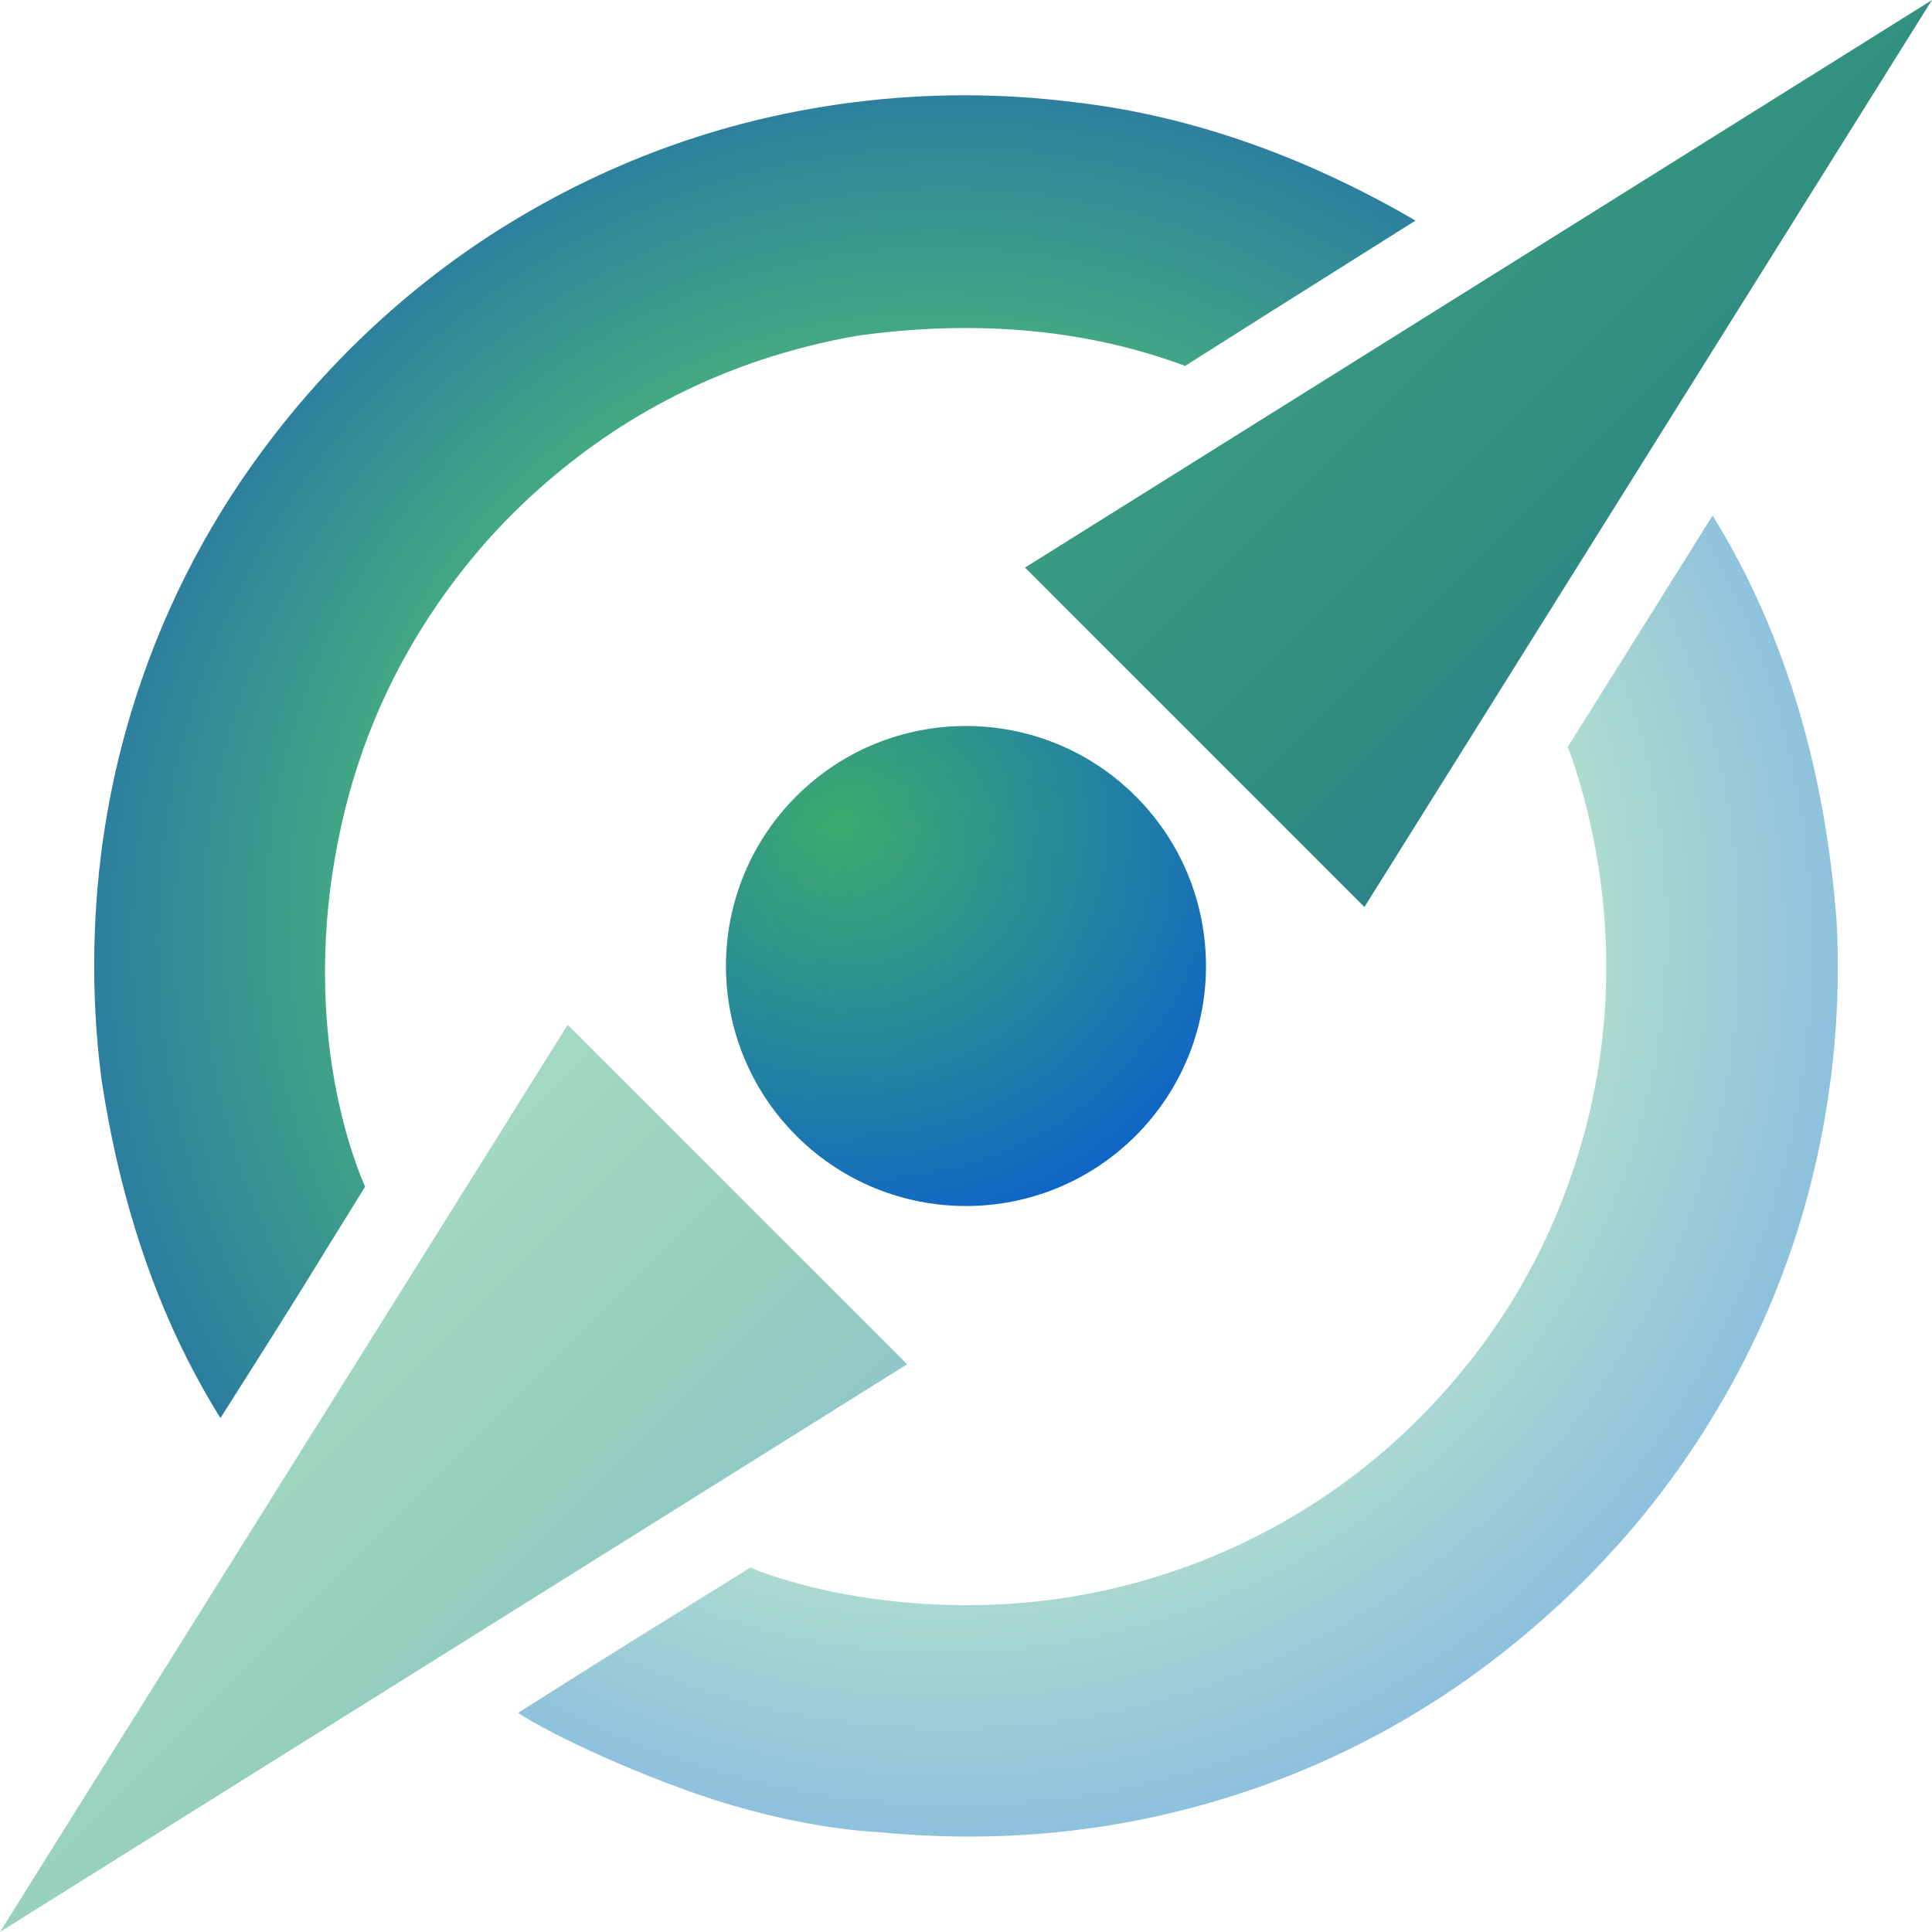
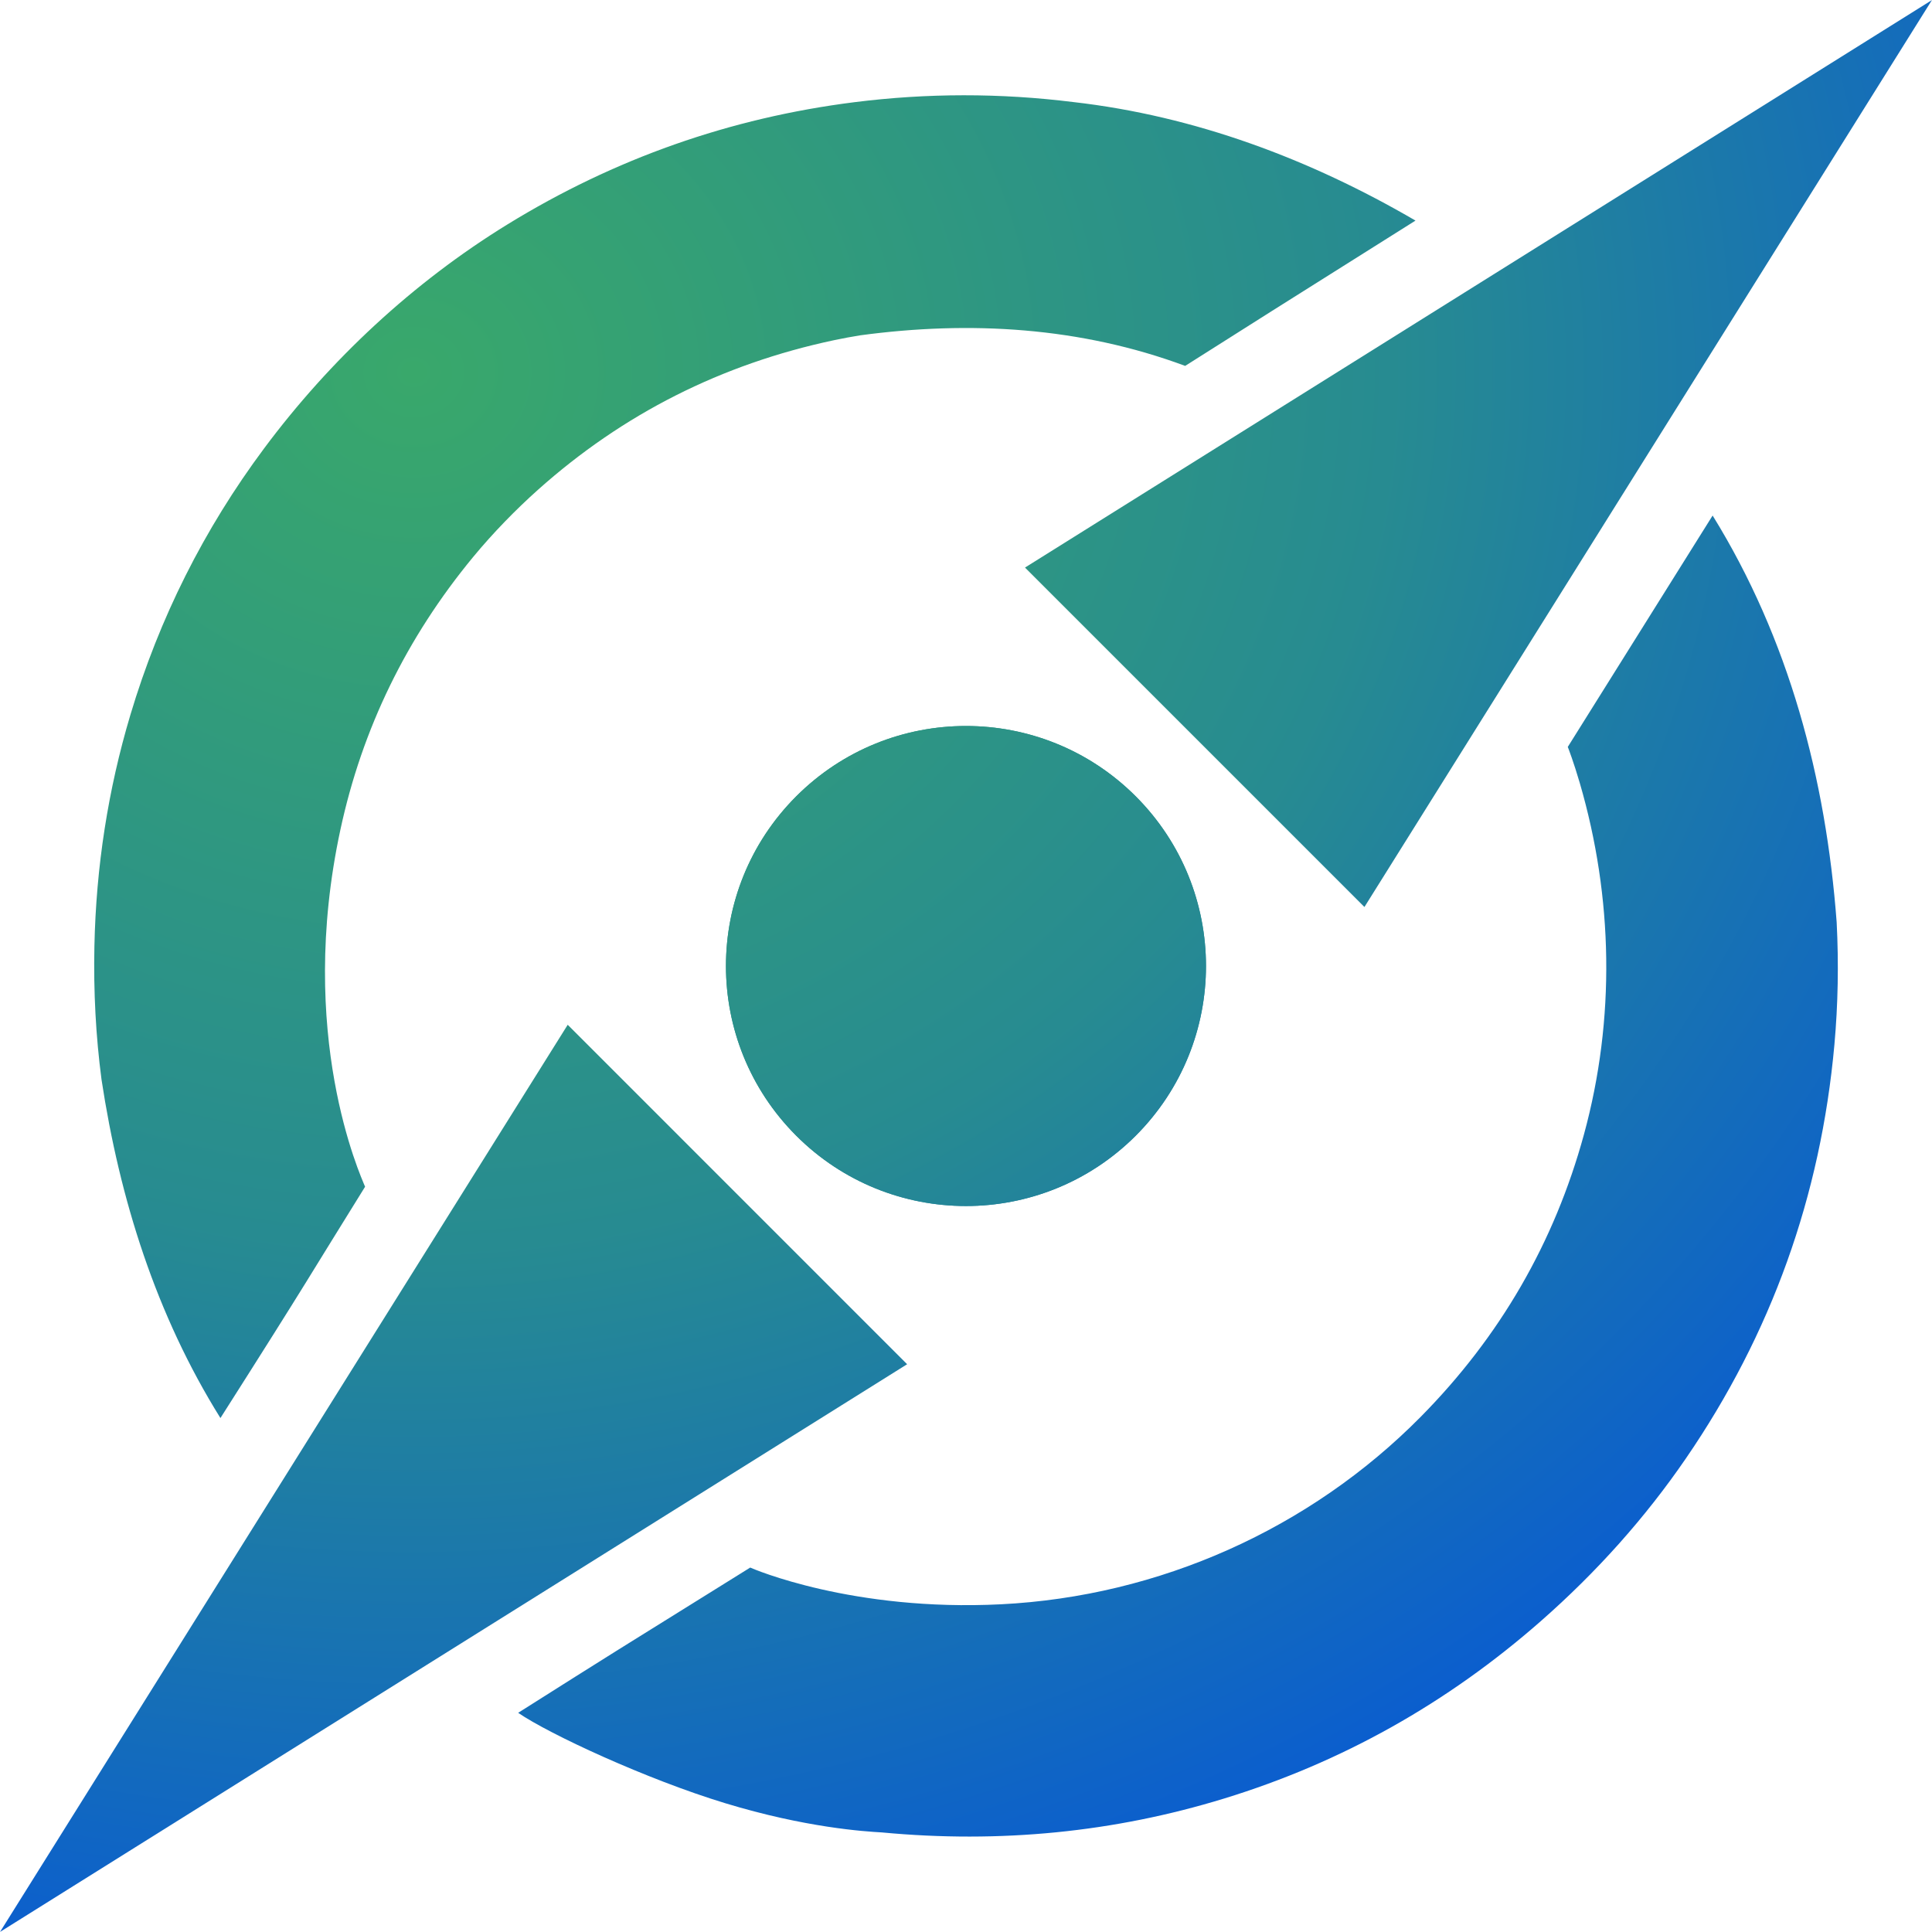
<svg xmlns="http://www.w3.org/2000/svg" width="500" zoomAndPan="magnify" viewBox="0 0 375 375" height="500" preserveAspectRatio="xMidYMid meet" version="1.0">
  <defs>
    <clipPath id="a3957e5701">
      <path d="M 198 0 L 375 0 L 375 177 L 198 177 Z M 198 0 " clip-rule="nonzero" />
    </clipPath>
    <clipPath id="6afbb346e6">
      <path d="M 342.047 -32.93 L 407.93 32.953 L 264.836 176.047 L 198.953 110.164 Z M 342.047 -32.93 " clip-rule="nonzero" />
    </clipPath>
    <clipPath id="dbfe783954">
      <path d="M 374.988 0.012 L 264.836 176.047 L 198.953 110.164 Z M 374.988 0.012 " clip-rule="nonzero" />
    </clipPath>
    <clipPath id="270e5b8c21">
      <path d="M 140 140 L 235 140 L 235 235 L 140 235 Z M 140 140 " clip-rule="nonzero" />
    </clipPath>
    <clipPath id="cd695f61e1">
      <path d="M 187.496 121.617 L 253.379 187.504 L 187.496 253.387 L 121.613 187.504 Z M 187.496 121.617 " clip-rule="nonzero" />
    </clipPath>
    <clipPath id="7e0fedd2f4">
      <path d="M 220.438 154.559 C 202.242 136.367 172.746 136.367 154.555 154.559 C 136.359 172.754 136.359 202.25 154.555 220.445 C 172.746 238.637 202.242 238.637 220.438 220.445 C 238.629 202.25 238.629 172.754 220.438 154.559 Z M 220.438 154.559 " clip-rule="nonzero" />
    </clipPath>
    <clipPath id="c3602e9733">
      <path d="M 0 198 L 177 198 L 177 375 L 0 375 Z M 0 198 " clip-rule="nonzero" />
    </clipPath>
    <clipPath id="f2a35fea8d">
      <path d="M 32.945 407.926 L -32.941 342.043 L 110.191 198.91 L 176.074 264.797 Z M 32.945 407.926 " clip-rule="nonzero" />
    </clipPath>
    <clipPath id="2d860f12f2">
      <path d="M 0.004 374.984 L 110.191 198.91 L 176.074 264.797 Z M 0.004 374.984 " clip-rule="nonzero" />
    </clipPath>
-     <radialGradient id="acecore-sphere" gradientUnits="userSpaceOnUse" cx="0" cy="0" r="1" gradientTransform="matrix(106 0 0 98 163 160)">
+     <radialGradient id="whole-theme" gradientUnits="userSpaceOnUse" cx="0" cy="0" r="1" gradientTransform="matrix(380 0 0 340 80 72)">
      <stop offset="0%" stop-color="#39a86b" />
-       <stop offset="50%" stop-color="#2080a2" />
+       <stop offset="50%" stop-color="#278b91" />
      <stop offset="100%" stop-color="#0656d9" />
    </radialGradient>
-     <radialGradient id="acecore-light" gradientUnits="userSpaceOnUse" cx="0" cy="0" r="1" gradientTransform="matrix(74.5 0 0 69.9 170 170)">
-       <stop stop-color="#82c39c" stop-opacity="0.08" />
-       <stop offset="1" stop-color="#82c39c" stop-opacity="0" />
-     </radialGradient>
-     <radialGradient id="outer-ink" gradientUnits="userSpaceOnUse" cx="187.5" cy="187.5" fx="171" fy="160" r="190">
-       <stop offset="0%" stop-color="#1c8263" />
-       <stop offset="58%" stop-color="#43aa82" />
-       <stop offset="100%" stop-color="#236eaa" />
-     </radialGradient>
-     <radialGradient id="outer-pale" gradientUnits="userSpaceOnUse" cx="187.5" cy="187.5" fx="171" fy="160" r="190">
-       <stop offset="0%" stop-color="#9bd9b4" />
-       <stop offset="58%" stop-color="#b9e6ca" />
-       <stop offset="100%" stop-color="#81b6e2" />
-     </radialGradient>
-     <radialGradient id="outer-on-dark" gradientUnits="userSpaceOnUse" cx="187.5" cy="187.5" fx="171" fy="160" r="190">
-       <stop offset="0%" stop-color="#9bd9b4" />
-       <stop offset="58%" stop-color="#b9e6ca" />
-       <stop offset="100%" stop-color="#81b6e2" />
-     </radialGradient>
-     <linearGradient id="outer-ink-arrow" gradientUnits="userSpaceOnUse" x1="195" y1="0" x2="375" y2="180">
-       <stop offset="0%" stop-color="#43aa82" />
-       <stop offset="55%" stop-color="#318e80" />
-       <stop offset="100%" stop-color="#276f9e" />
-     </linearGradient>
-     <linearGradient id="outer-pale-arrow" gradientUnits="userSpaceOnUse" x1="0" y1="195" x2="180" y2="375">
-       <stop offset="0%" stop-color="#b9e6ca" />
-       <stop offset="55%" stop-color="#95cfbc" />
-       <stop offset="100%" stop-color="#81b6e2" />
-     </linearGradient>
-     <linearGradient id="outer-on-dark-arrow" gradientUnits="userSpaceOnUse" x1="195" y1="0" x2="375" y2="180">
-       <stop offset="0%" stop-color="#b9e6ca" />
-       <stop offset="55%" stop-color="#95cfbc" />
-       <stop offset="100%" stop-color="#81b6e2" />
-     </linearGradient>
-     <linearGradient id="outer-on-dark-pale-arrow" gradientUnits="userSpaceOnUse" x1="0" y1="195" x2="180" y2="375">
-       <stop offset="0%" stop-color="#b9e6ca" />
-       <stop offset="55%" stop-color="#95cfbc" />
-       <stop offset="100%" stop-color="#81b6e2" />
-     </linearGradient>
  </defs>
-   <path class="outer-ink" fill="url(#outer-ink)" d="M 230.043 71.02 C 209.73 63.477 188.301 62.211 167 65.082 C 165.305 65.352 163.605 65.668 161.906 66.027 C 140.082 70.652 120.922 80.328 104.426 95.062 C 100.137 98.895 95.711 103.418 91.84 108.109 C 78.883 123.805 70.297 141.441 66.078 161.012 C 57.496 200.844 69.965 228.148 70.863 230.344 C 60.105 247.633 60.207 247.863 42.785 275.242 C 30.289 255.219 23.223 232.727 19.703 209.527 C 18.598 201.109 18.137 192.488 18.324 183.66 C 18.645 168.238 20.973 153.273 25.305 138.766 C 30.922 119.973 39.578 102.723 51.281 87.008 C 64.082 69.824 80.188 54.812 98.535 43.535 C 119.289 30.777 141.719 22.879 165.832 19.836 C 179.965 18.055 194.129 18.043 208.328 19.809 C 231.965 22.504 254.328 30.91 274.746 42.816 C 244.926 61.586 244.898 61.594 230.043 71.02 Z M 230.043 71.02 " fill-opacity="1" fill-rule="nonzero" />
-   <path class="outer-pale" fill="url(#outer-pale)" d="M 145.617 304.262 C 146.184 304.527 165.508 312.844 194.297 311.391 C 224.988 309.848 254.219 296.781 275.73 275.035 C 291.141 259.453 301.715 241.168 307.449 220.18 C 313.566 197.777 313.113 174.191 306.637 151.988 C 305.469 147.992 304.418 145.238 304.305 144.977 C 313.676 130.012 313.672 130.012 332.418 100.066 C 347.242 124.035 354.406 151.129 356.496 179.016 C 356.906 187.043 356.758 194.957 356.059 202.754 C 353.41 232.145 343.805 258.914 327.238 283.07 C 319.359 294.562 309.965 305.094 299.066 314.664 C 280.883 330.625 260.398 342.098 237.613 349.09 C 216.266 355.641 194.117 357.836 171.168 355.672 C 167.766 355.48 156.367 354.75 140.746 349.996 C 125.5 345.359 106.641 336.617 100.574 332.457 C 118.953 320.832 118.988 320.824 145.617 304.262 Z M 145.617 304.262 " fill-opacity="1" fill-rule="nonzero" />
+   <path class="outer-ink" fill="url(#whole-theme)" d="M 230.043 71.02 C 209.73 63.477 188.301 62.211 167 65.082 C 165.305 65.352 163.605 65.668 161.906 66.027 C 140.082 70.652 120.922 80.328 104.426 95.062 C 100.137 98.895 95.711 103.418 91.84 108.109 C 78.883 123.805 70.297 141.441 66.078 161.012 C 57.496 200.844 69.965 228.148 70.863 230.344 C 60.105 247.633 60.207 247.863 42.785 275.242 C 30.289 255.219 23.223 232.727 19.703 209.527 C 18.598 201.109 18.137 192.488 18.324 183.66 C 18.645 168.238 20.973 153.273 25.305 138.766 C 30.922 119.973 39.578 102.723 51.281 87.008 C 64.082 69.824 80.188 54.812 98.535 43.535 C 119.289 30.777 141.719 22.879 165.832 19.836 C 179.965 18.055 194.129 18.043 208.328 19.809 C 231.965 22.504 254.328 30.91 274.746 42.816 C 244.926 61.586 244.898 61.594 230.043 71.02 Z M 230.043 71.02 " fill-opacity="1" fill-rule="nonzero" />
+   <path class="outer-pale" fill="url(#whole-theme)" d="M 145.617 304.262 C 146.184 304.527 165.508 312.844 194.297 311.391 C 224.988 309.848 254.219 296.781 275.73 275.035 C 291.141 259.453 301.715 241.168 307.449 220.18 C 313.566 197.777 313.113 174.191 306.637 151.988 C 305.469 147.992 304.418 145.238 304.305 144.977 C 313.676 130.012 313.672 130.012 332.418 100.066 C 347.242 124.035 354.406 151.129 356.496 179.016 C 356.906 187.043 356.758 194.957 356.059 202.754 C 353.41 232.145 343.805 258.914 327.238 283.07 C 319.359 294.562 309.965 305.094 299.066 314.664 C 280.883 330.625 260.398 342.098 237.613 349.09 C 216.266 355.641 194.117 357.836 171.168 355.672 C 167.766 355.48 156.367 354.75 140.746 349.996 C 125.5 345.359 106.641 336.617 100.574 332.457 C 118.953 320.832 118.988 320.824 145.617 304.262 Z M 145.617 304.262 " fill-opacity="1" fill-rule="nonzero" />
  <g clip-path="url(#a3957e5701)">
    <g clip-path="url(#6afbb346e6)">
      <g clip-path="url(#dbfe783954)">
-         <path class="outer-ink outer-arrow" fill="url(#outer-ink-arrow)" d="M 342.047 -32.93 L 407.93 32.953 L 264.836 176.047 L 198.953 110.164 Z M 342.047 -32.93 " fill-opacity="1" fill-rule="nonzero" />
+         <path class="outer-ink outer-arrow" fill="url(#whole-theme)" d="M 342.047 -32.93 L 407.93 32.953 L 264.836 176.047 L 198.953 110.164 Z M 342.047 -32.93 " fill-opacity="1" fill-rule="nonzero" />
      </g>
    </g>
  </g>
  <g clip-path="url(#270e5b8c21)">
    <g clip-path="url(#cd695f61e1)">
      <g clip-path="url(#7e0fedd2f4)">
-         <path fill="url(#acecore-sphere)" d="M 187.496 121.617 L 253.379 187.504 L 187.496 253.387 L 121.613 187.504 Z M 187.496 121.617 " fill-opacity="1" fill-rule="nonzero" />
-         <path fill="url(#acecore-light)" d="M 187.496 121.617 L 253.379 187.504 L 187.496 253.387 L 121.613 187.504 Z M 187.496 121.617 " fill-opacity="1" fill-rule="nonzero" />
+         <path fill="url(#whole-theme)" d="M 187.496 121.617 L 253.379 187.504 L 187.496 253.387 L 121.613 187.504 Z M 187.496 121.617 " fill-opacity="1" fill-rule="nonzero" />
+         <path fill="url(#whole-theme)" d="M 187.496 121.617 L 253.379 187.504 L 187.496 253.387 L 121.613 187.504 Z M 187.496 121.617 " fill-opacity="1" fill-rule="nonzero" />
      </g>
    </g>
  </g>
  <g clip-path="url(#c3602e9733)">
    <g clip-path="url(#f2a35fea8d)">
      <g clip-path="url(#2d860f12f2)">
-         <path class="outer-pale outer-arrow" fill="url(#outer-pale-arrow)" d="M 32.945 407.926 L -32.941 342.043 L 110.191 198.91 L 176.074 264.797 Z M 32.945 407.926 " fill-opacity="1" fill-rule="nonzero" />
+         <path class="outer-pale outer-arrow" fill="url(#whole-theme)" d="M 32.945 407.926 L -32.941 342.043 L 110.191 198.91 L 176.074 264.797 Z M 32.945 407.926 " fill-opacity="1" fill-rule="nonzero" />
      </g>
    </g>
  </g>
</svg>
